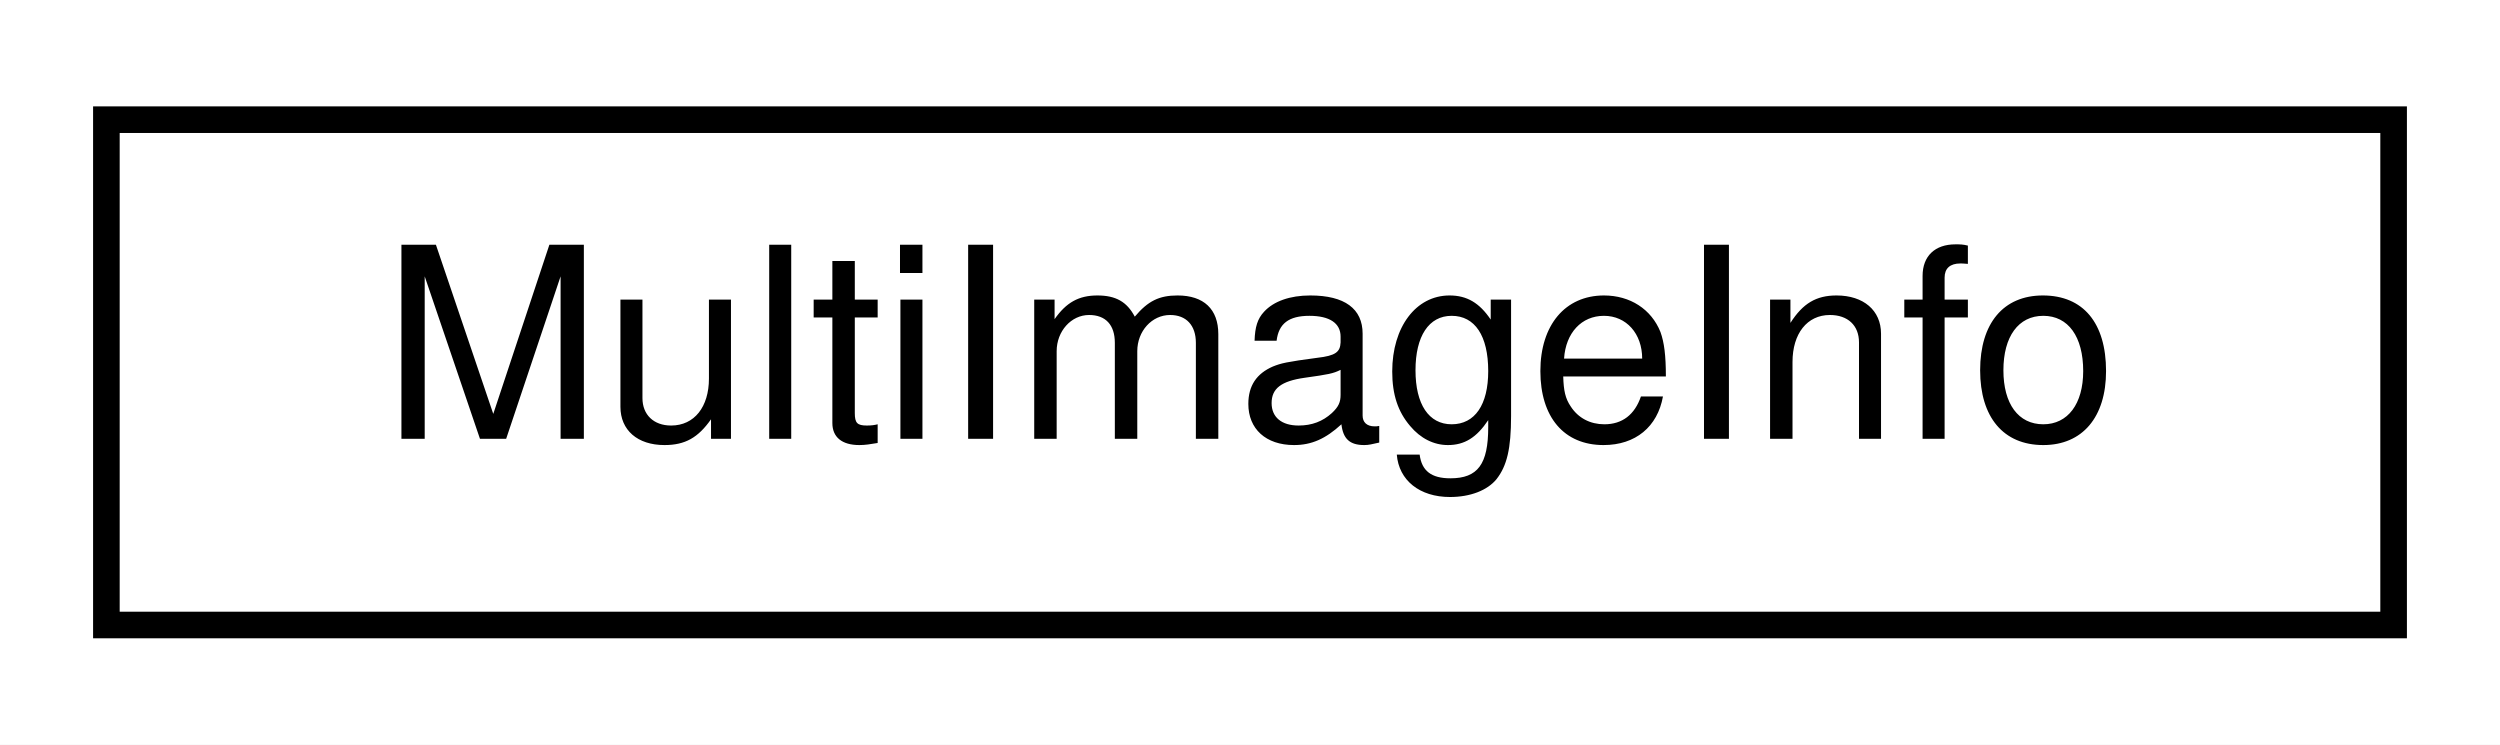
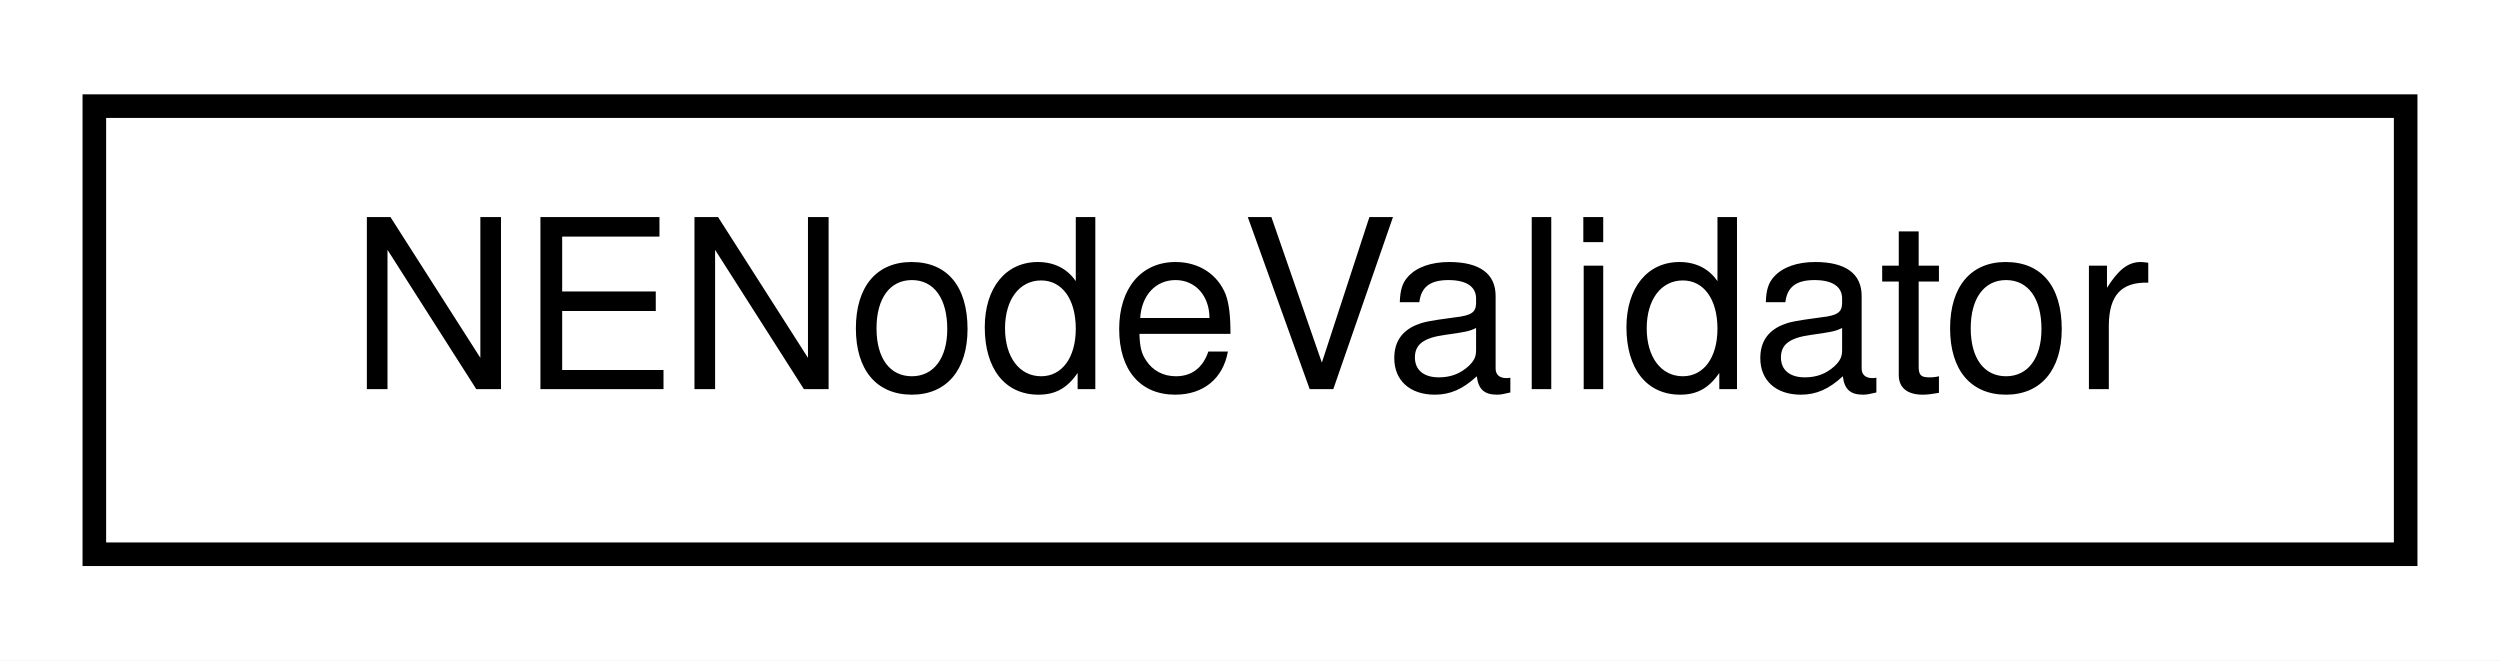
- <svg xmlns="http://www.w3.org/2000/svg" xmlns:xlink="http://www.w3.org/1999/xlink" width="94pt" height="28pt" viewBox="0.00 0.00 94.00 28.00">
+ <svg xmlns="http://www.w3.org/2000/svg" xmlns:xlink="http://www.w3.org/1999/xlink" width="106pt" height="28pt" viewBox="0.00 0.00 106.00 28.00">
  <g id="graph0" class="graph" transform="scale(1 1) rotate(0) translate(4 24)">
-     <polygon fill="white" stroke="none" points="-4,4 -4,-24 90,-24 90,4 -4,4" />
+     <polygon fill="white" stroke="none" points="-4,4 -4,-24 102,-24 102,4 -4,4" />
    <g id="node1" class="node">
      <g id="a_node1">
-         <a xlink:href="classarm__compute_1_1_multi_image_info.xhtml" target="_top" xlink:title="Store the multi-planar image's metadata. ">
-           <polygon fill="white" stroke="black" points="0,-0.5 0,-19.5 86,-19.5 86,-0.5 0,-0.5" />
-           <text text-anchor="middle" x="43" y="-7.5" font-family="Helvetica,sans-Serif" font-size="10.00">MultiImageInfo</text>
+         <a xlink:href="classarm__compute_1_1graph_1_1backends_1_1_n_e_node_validator.xhtml" target="_top" xlink:title="NENodeValidator">
+           <polygon fill="white" stroke="black" points="-7.10543e-15,-0.5 -7.10543e-15,-19.5 98,-19.5 98,-0.5 -7.10543e-15,-0.5" />
+           <text text-anchor="middle" x="49" y="-7.5" font-family="Helvetica,sans-Serif" font-size="10.00">NENodeValidator</text>
        </a>
      </g>
    </g>
  </g>
</svg>
